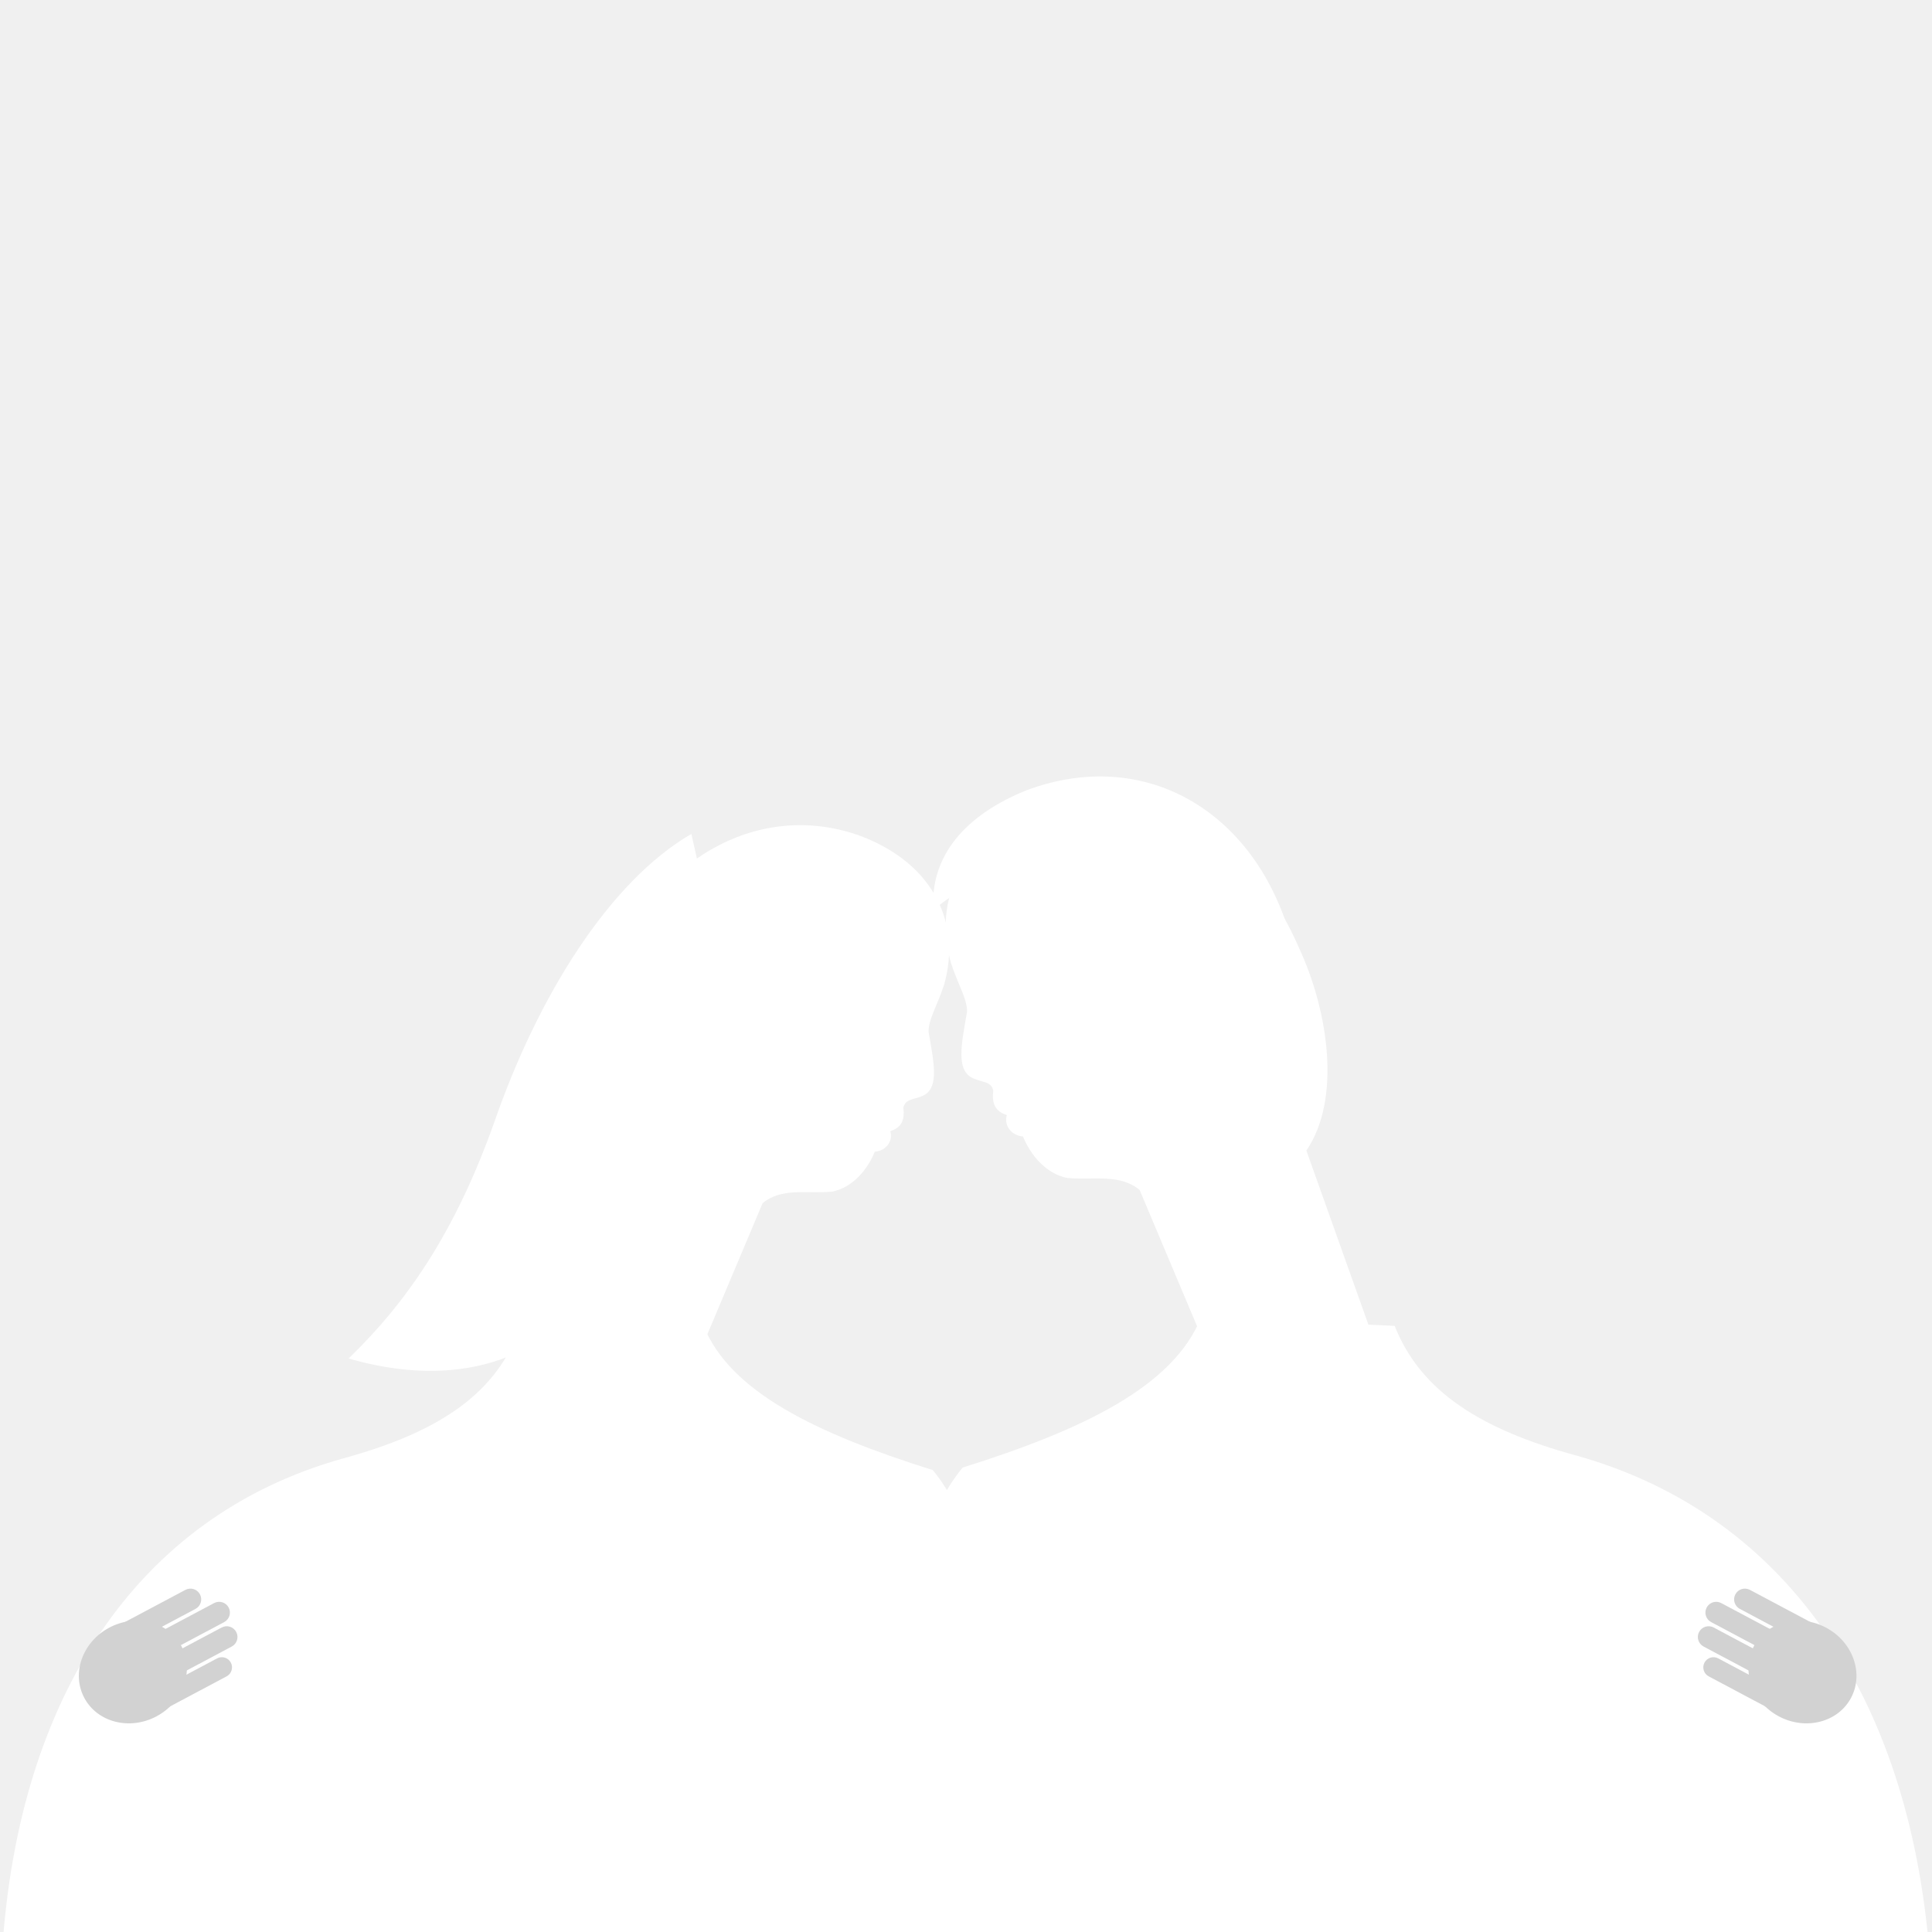
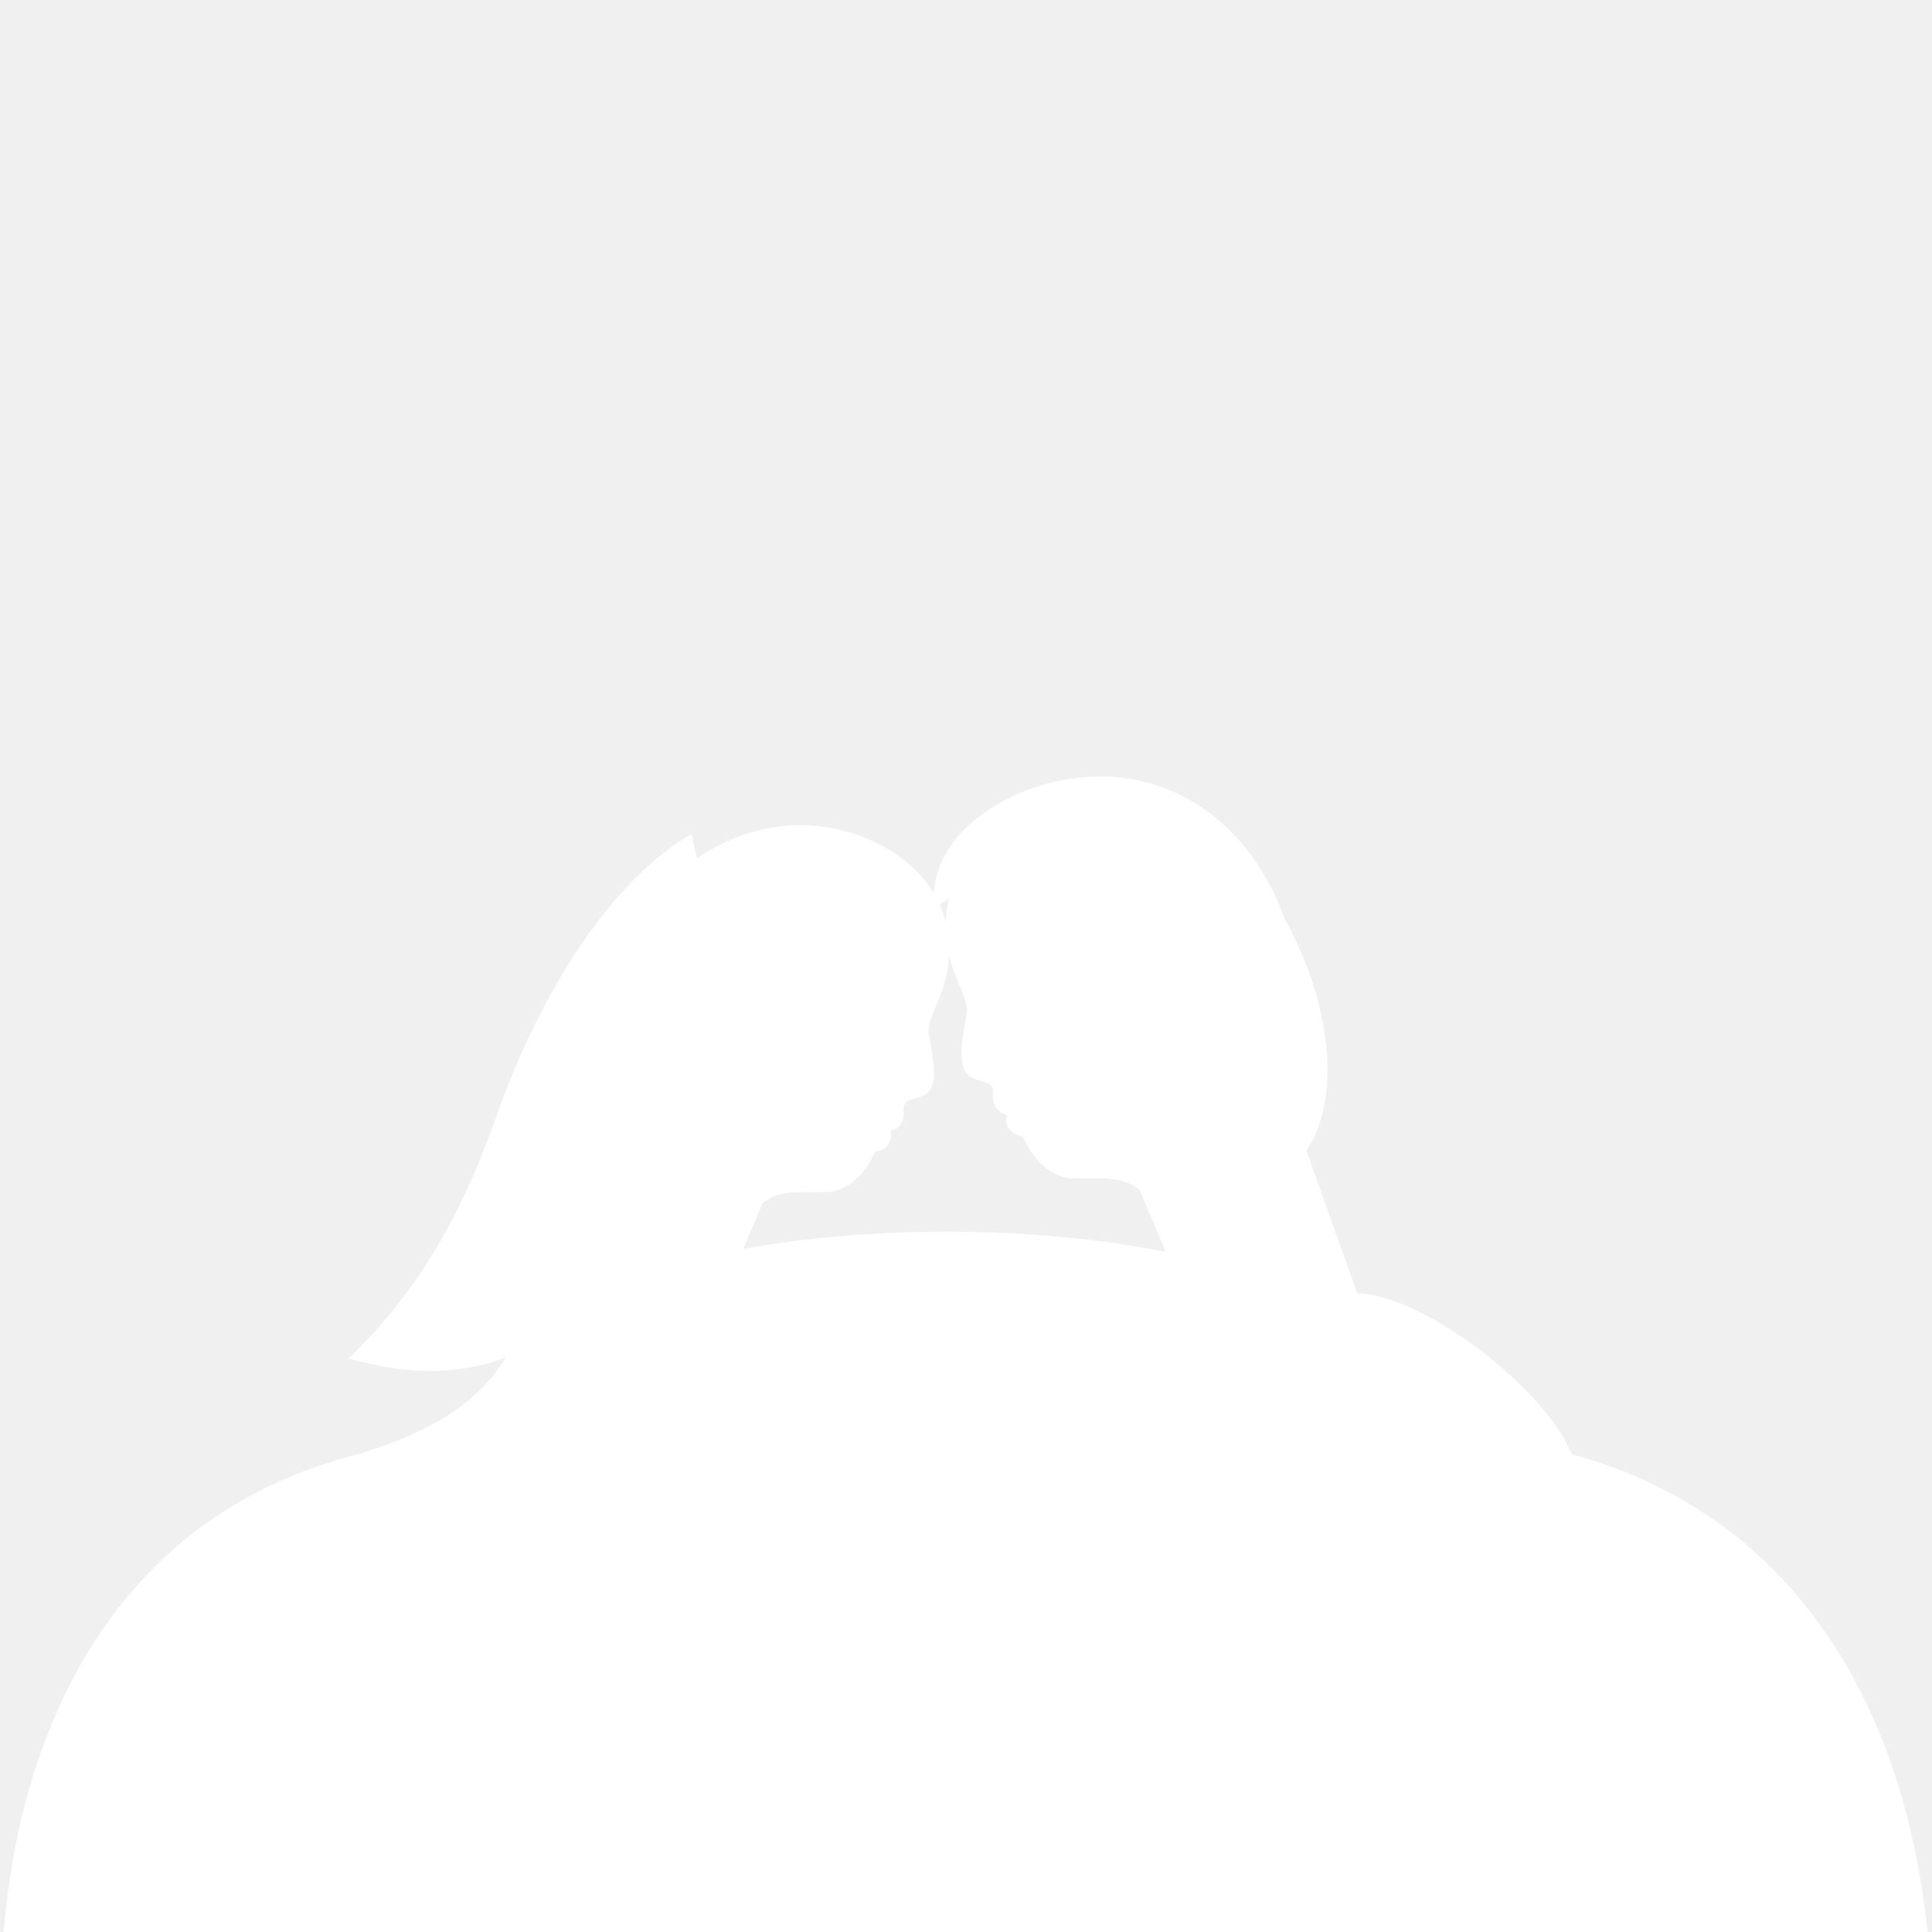
<svg xmlns="http://www.w3.org/2000/svg" viewBox="0 0 1000 1000" width="1000" height="1000">
  <defs>
    <path id="face" d="M 365 660 L 360 540 C 330 520, 318 470, 320 430              C 322 350, 370 300, 430 298 C 478 297, 506 325, 510 362              C 511 375, 509 385, 512 392 C 522 408, 530 420, 524 428              C 520 433, 514 434, 515 440 C 519 447, 518 452, 513 456              C 517 461, 515 468, 509 471 C 509 482, 505 496, 494 503              C 480 510, 465 512, 458 525 L 456 660 Z" />
    <path id="shoulders" d="M 40 1000 C 50 850, 120 740, 245 705              C 300 690, 335 668, 350 630 L 462 625 C 478 665, 530 690, 600 712              C 640 760, 650 880, 660 1000 Z" />
-     <g id="hand">
-       <ellipse cx="0" cy="40" rx="42" ry="46" />
-       <rect x="-40" y="-40" width="18" height="78" rx="9" />
-       <rect x="-19" y="-56" width="18" height="92" rx="9" />
-       <rect x="2" y="-52" width="18" height="88" rx="9" />
-       <rect x="23" y="-36" width="17" height="74" rx="8.5" />
-     </g>
  </defs>
  <g transform="translate(500 1000) scale(0.86) translate(-608 -1000)">
    <g fill="#FFFFFF">
      <g transform="translate(-12 10)">
        <use href="#shoulders" />
        <g transform="rotate(22 410 640)">
          <use href="#face" />
          <path d="M 335 335 C 300 380, 286 460, 290 540 C 293 610, 282 660, 262 705                  C 310 700, 350 680, 372 640 L 380 400 Z" />
        </g>
      </g>
      <g transform="translate(1230 -20) scale(-1.04 1.04)">
        <use href="#shoulders" />
        <g transform="rotate(22 410 640)">
          <use href="#face" />
          <path d="M 322 420 C 315 345, 360 288, 432 286 C 470 286, 498 300, 508 330                  C 470 318, 420 322, 380 350 Z" />
        </g>
      </g>
    </g>
-     <g fill="#D2D2D2">
-       <use href="#hand" transform="translate(132 830) rotate(62) scale(0.72)" />
-       <use href="#hand" transform="translate(1086 830) scale(-1 1) rotate(62) scale(0.72)" />
-     </g>
+   </g>
+   <path fill="#FFFFFF" d="M 330 660 C 420 630, 560 630, 650 660 L 660 1000 L 320 1000 Z" />
+   <g fill="#FFFFFF">
+     <ellipse cx="0" cy="0" rx="78" ry="27" transform="translate(752 722) rotate(38)" />
+     <ellipse cx="0" cy="0" rx="66" ry="25" transform="translate(222 790) rotate(-28)" />
  </g>
</svg>
